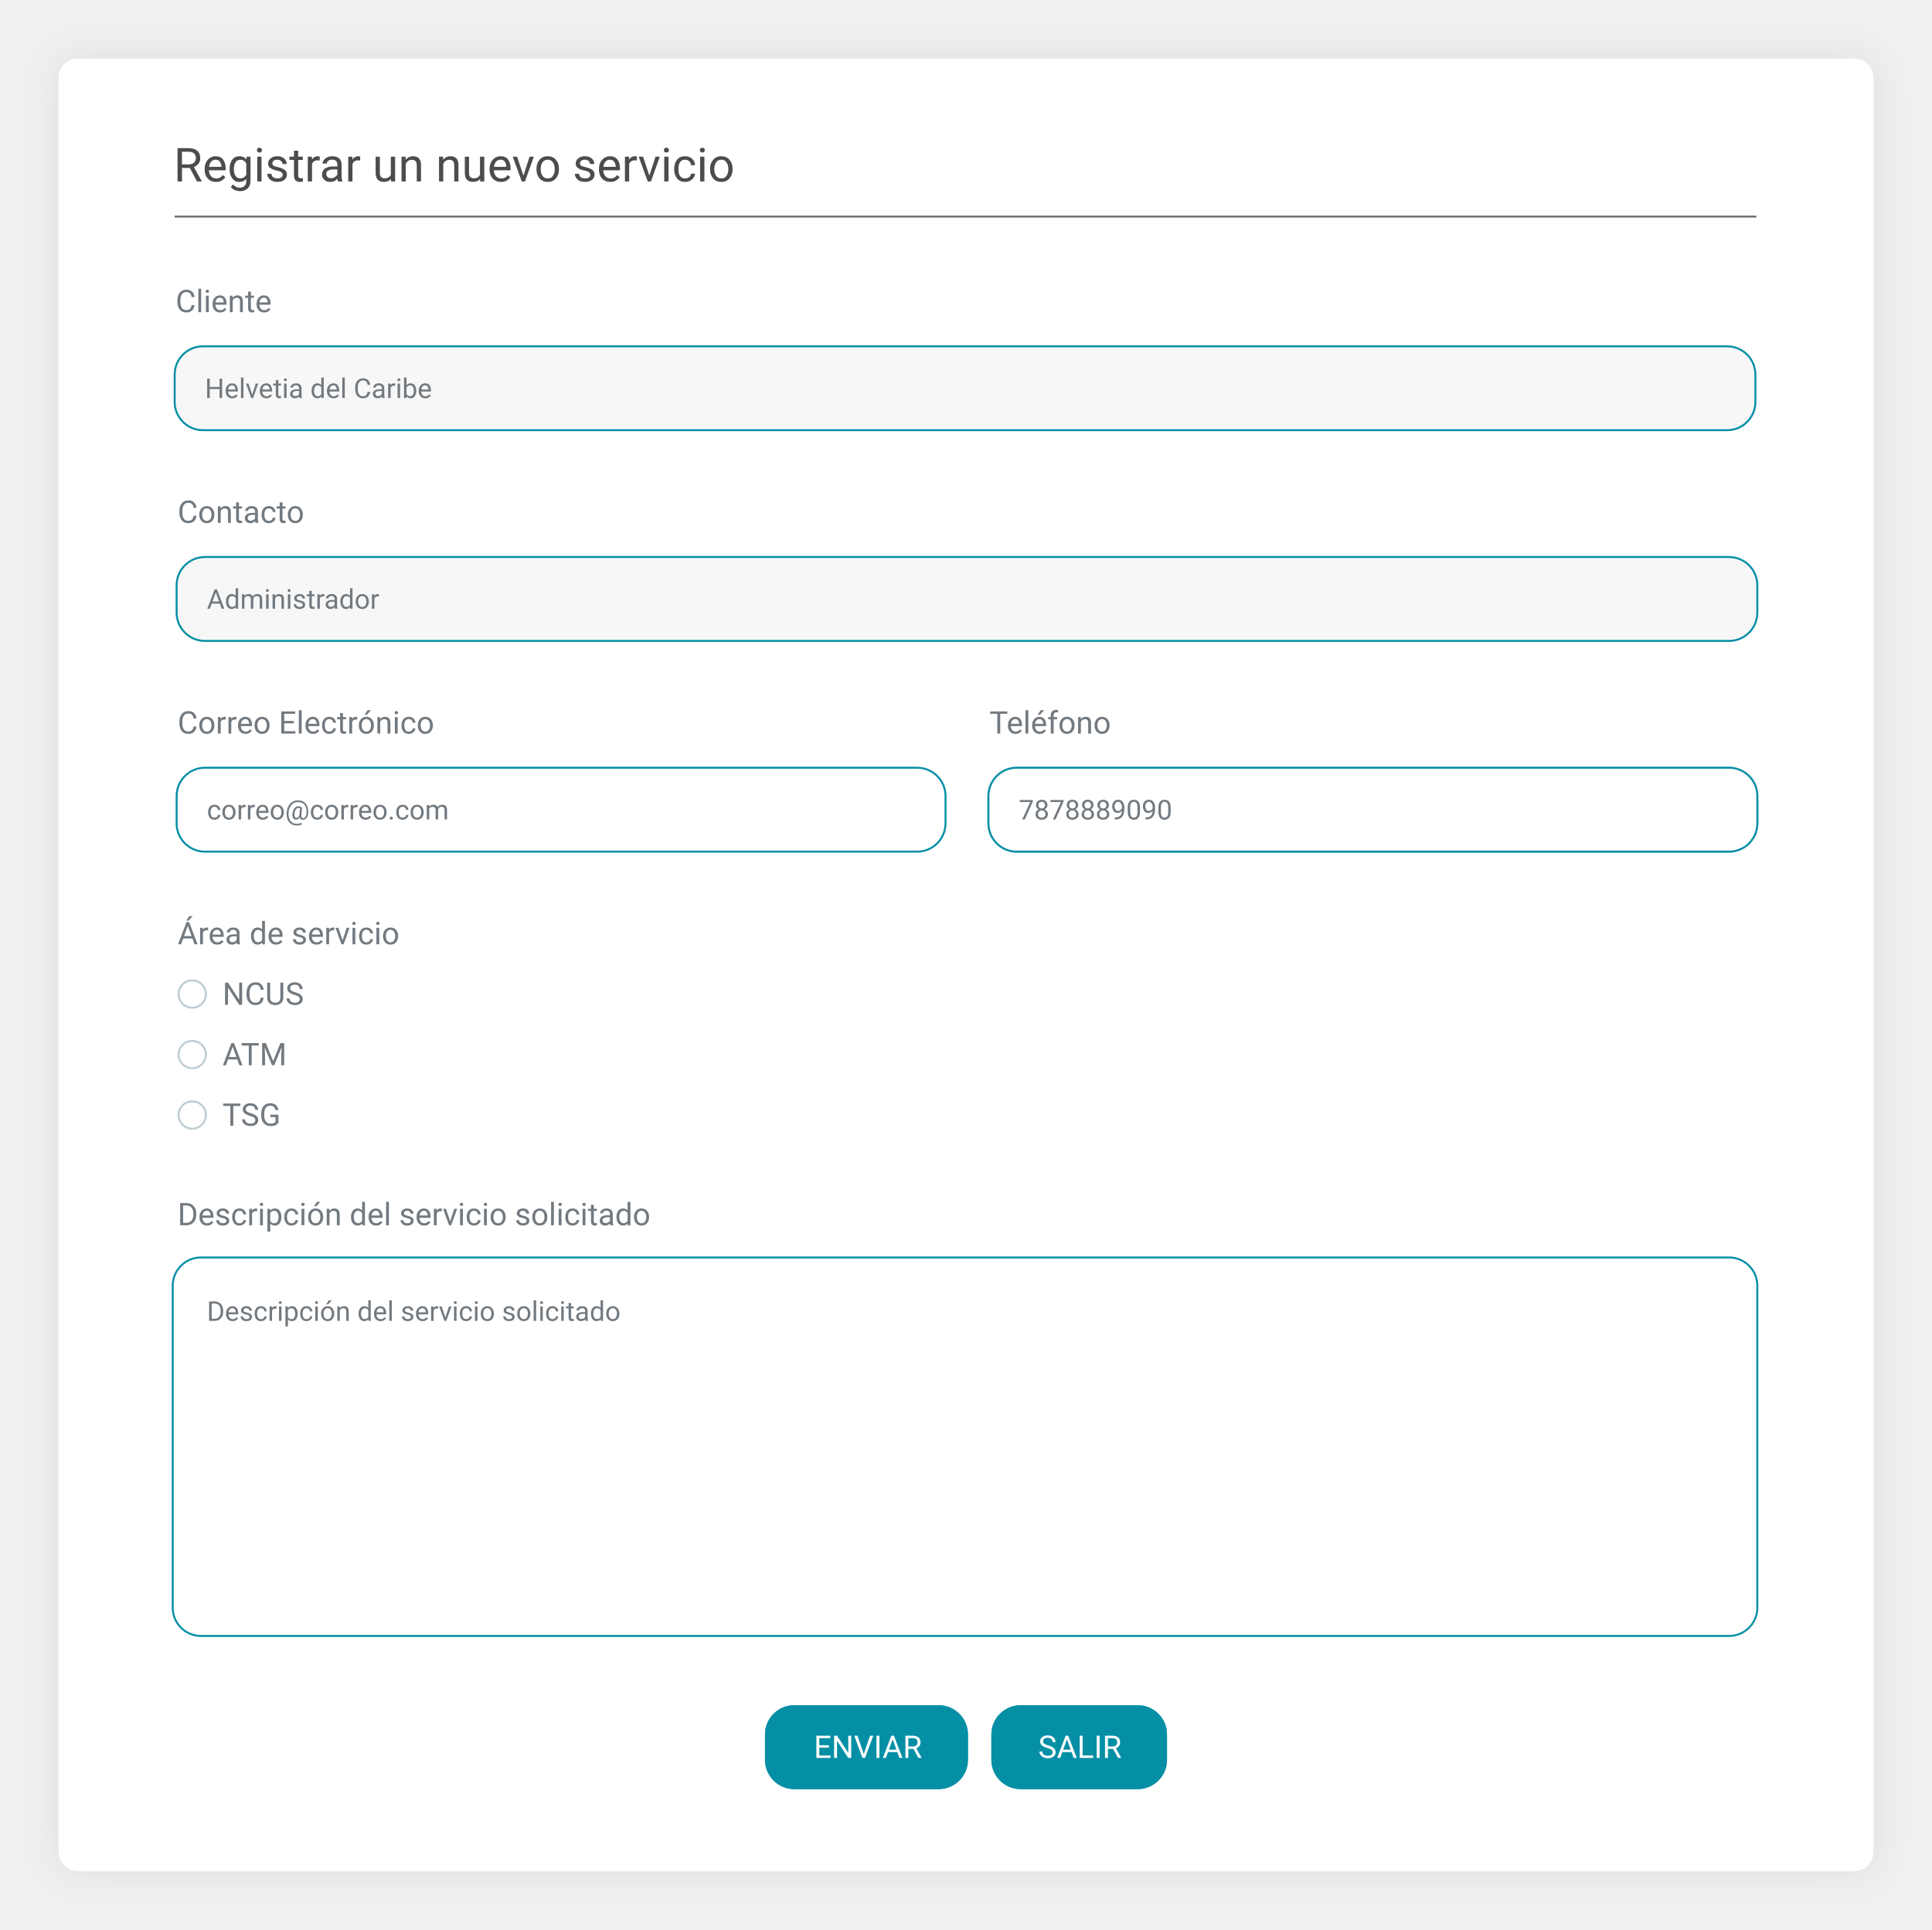
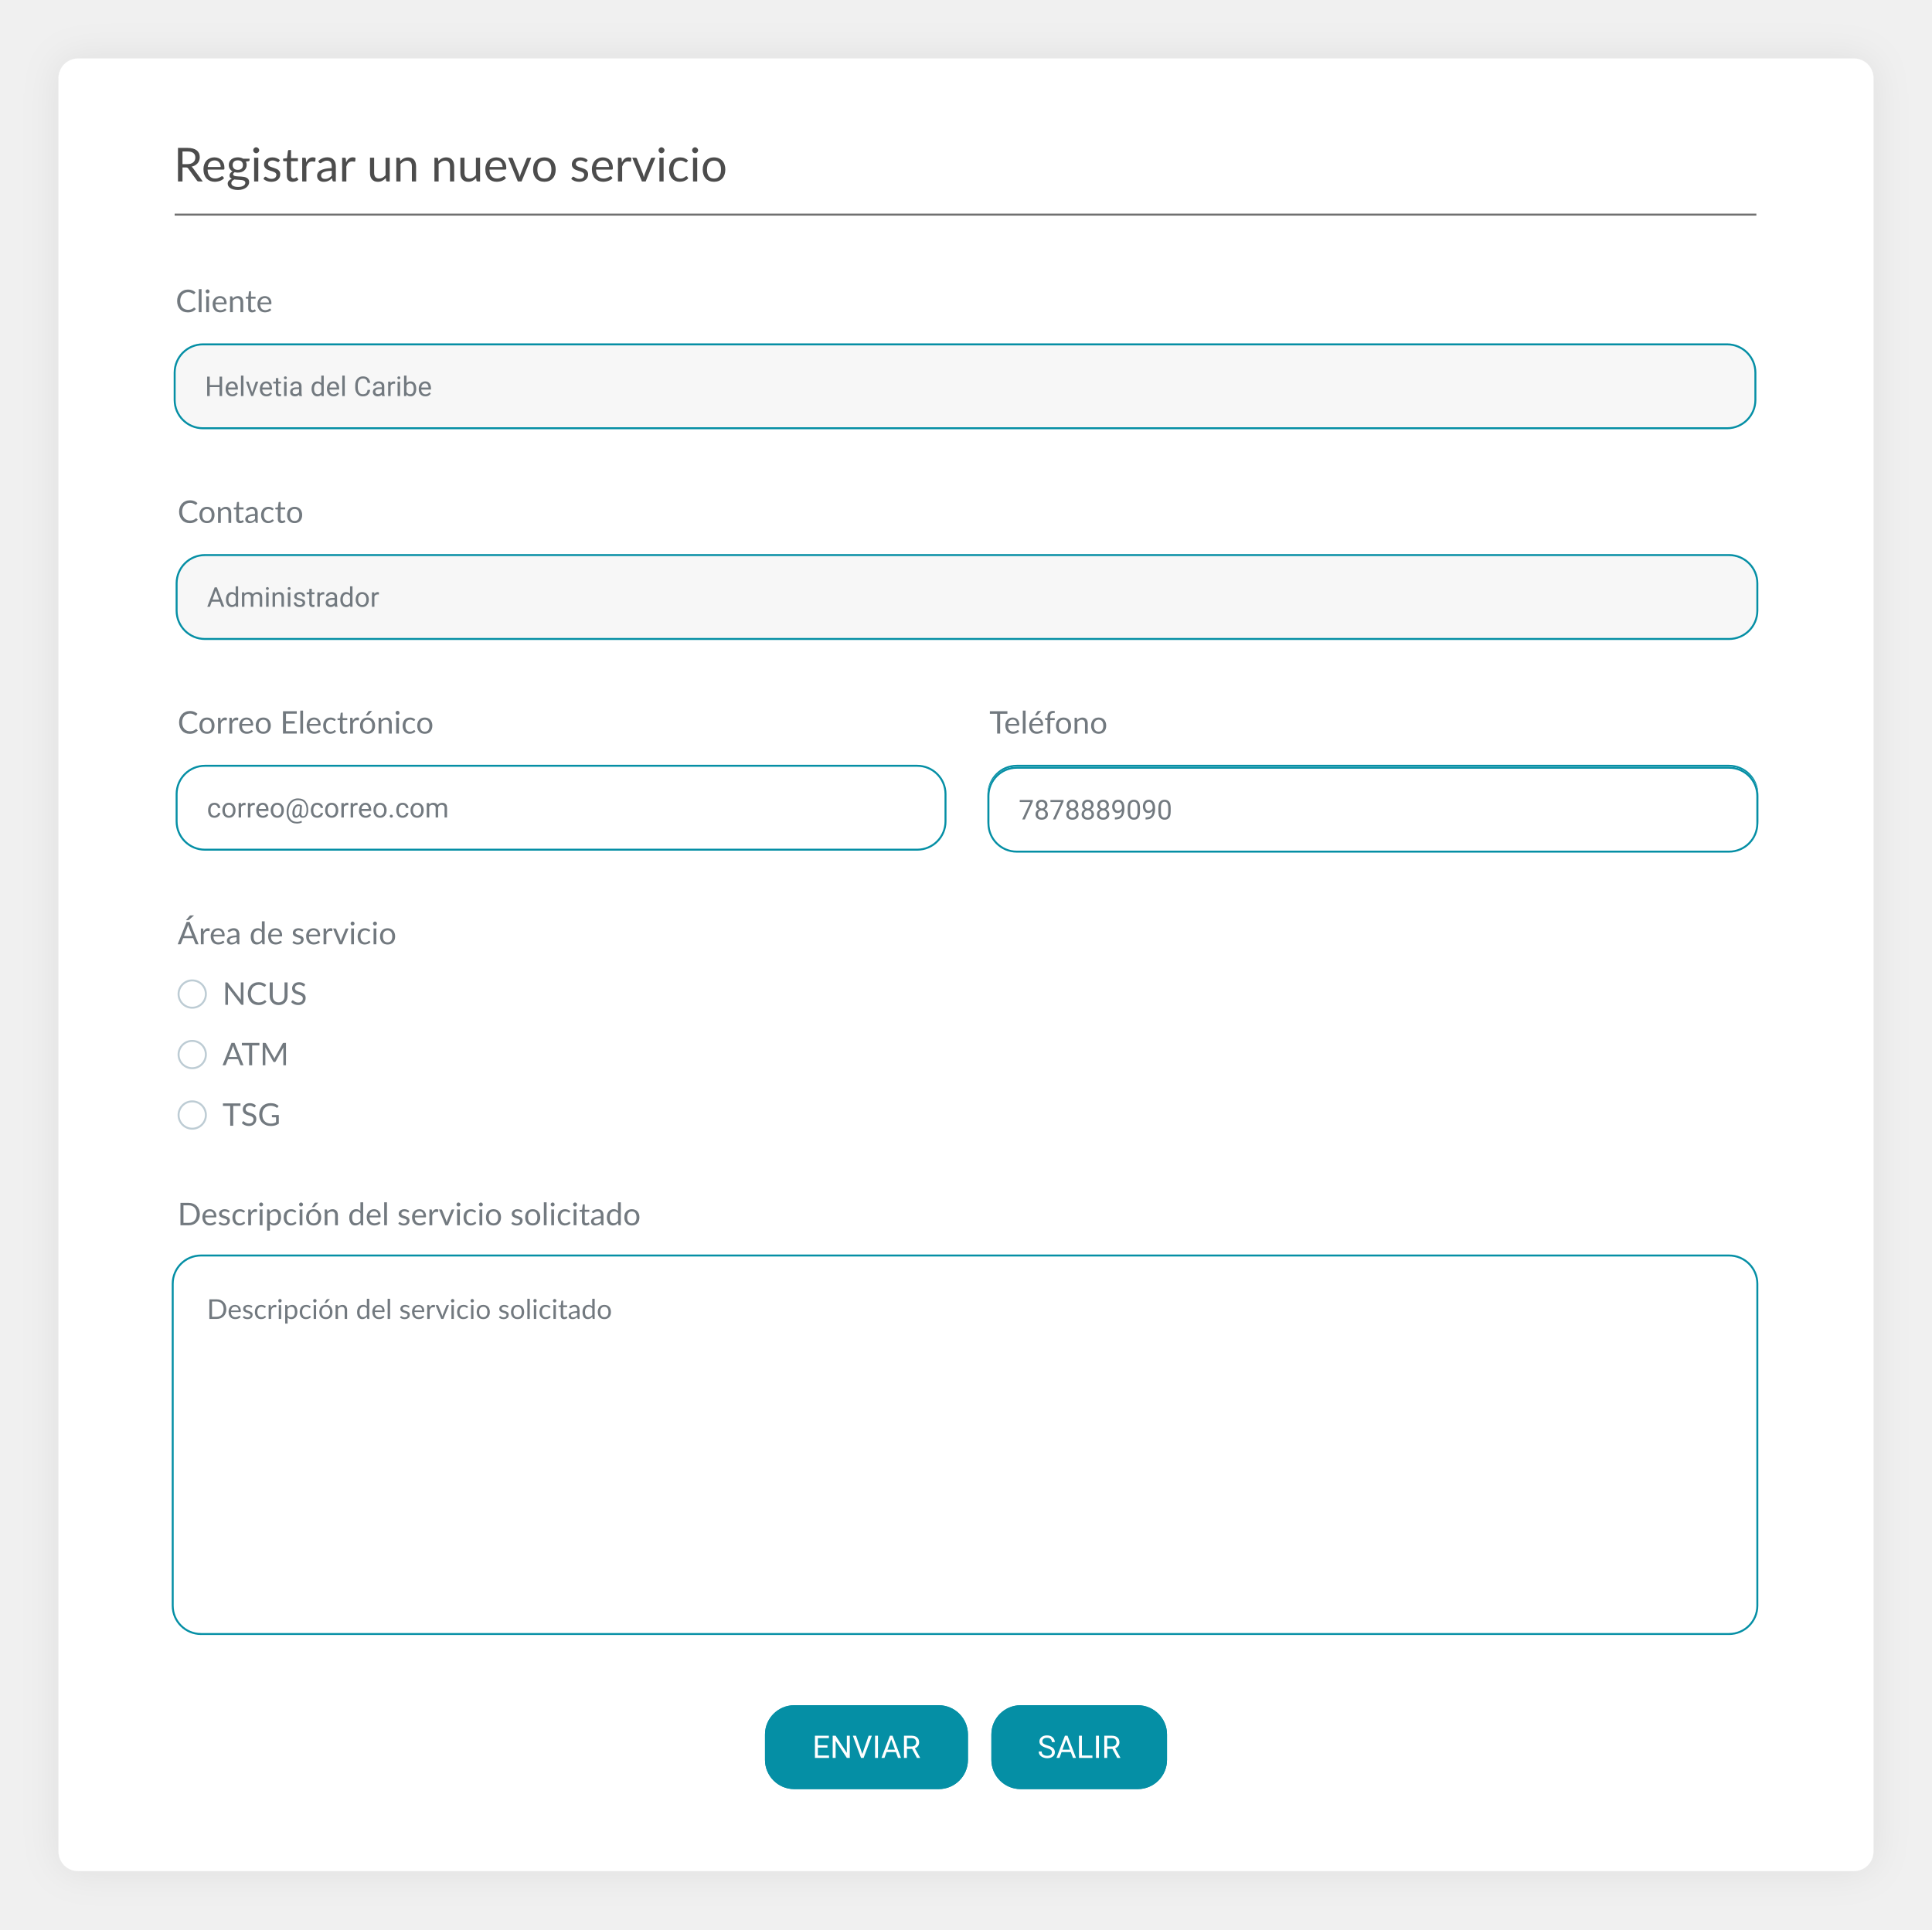
<svg xmlns="http://www.w3.org/2000/svg" width="990" height="989" viewBox="0 0 990 989">
  <defs>
    <filter id="Rectangle_1091" x="0" y="0" width="990" height="989" filterUnits="userSpaceOnUse">
      <feOffset input="SourceAlpha" />
      <feGaussianBlur stdDeviation="10" result="blur" />
      <feFlood flood-opacity="0.078" />
      <feComposite operator="in" in2="blur" />
      <feComposite in="SourceGraphic" />
    </filter>
  </defs>
  <g id="Group_1005" data-name="Group 1005" transform="translate(-465 -2076)">
    <g transform="matrix(1, 0, 0, 1, 465, 2076)" filter="url(#Rectangle_1091)">
      <rect id="Rectangle_1091-2" data-name="Rectangle 1091" width="930" height="929" rx="10" transform="translate(30 30)" fill="#fff" />
    </g>
    <g id="Group_985" data-name="Group 985" transform="translate(554.413 1793)">
-       <g id="Group_984" data-name="Group 984">
+       <g id="Group_984" data-name="Group 984" transform="translate(0 -1)">
        <g id="Rectangle_1089" data-name="Rectangle 1089" transform="translate(-0.413 460)" fill="#f7f7f7" stroke="#058fa5" stroke-width="1">
          <rect width="811" height="44" rx="15" stroke="none" />
          <rect x="0.5" y="0.5" width="810" height="43" rx="14.5" fill="none" />
        </g>
        <text id="Helvetia_del_Caribe" data-name="Helvetia del Caribe" transform="translate(15.587 487)" fill="#72797f" font-size="14" font-family="Roboto-Regular, Roboto">
          <tspan x="0" y="0">Helvetia del Caribe</tspan>
        </text>
      </g>
-       <text id="Cliente" transform="translate(0.587 443)" fill="#72797f" font-size="16" font-family="Roboto-Regular, Roboto">
+       <text id="Cliente" transform="translate(0.587 443)" fill="#72797f" font-size="16" font-family="Lato-Regular, Lato">
        <tspan x="0" y="0">Cliente</tspan>
      </text>
    </g>
    <g id="Group_986" data-name="Group 986" transform="translate(555.413 1901)">
-       <g id="Group_984-2" data-name="Group 984">
+       <g id="Group_984-2" data-name="Group 984" transform="translate(0 -1)">
        <g id="Rectangle_1089-2" data-name="Rectangle 1089" transform="translate(-0.413 460)" fill="#f7f7f7" stroke="#058fa5" stroke-width="1">
          <rect width="811" height="44" rx="15" stroke="none" />
          <rect x="0.5" y="0.5" width="810" height="43" rx="14.5" fill="none" />
        </g>
        <text id="Administrador" transform="translate(15.587 487)" fill="#72797f" font-size="14" font-family="Roboto-Regular, Roboto">
          <tspan x="0" y="0">Administrador</tspan>
        </text>
      </g>
-       <text id="Contacto" transform="translate(0.587 443)" fill="#72797f" font-size="16" font-family="Roboto-Regular, Roboto">
+       <text id="Contacto" transform="translate(0.587 443)" fill="#72797f" font-size="16" font-family="Lato-Regular, Lato">
        <tspan x="0" y="0">Contacto</tspan>
      </text>
    </g>
    <g id="Group_992" data-name="Group 992" transform="translate(555.413 2009)">
-       <g id="Group_984-3" data-name="Group 984" transform="translate(-0.413)">
+       <g id="Group_984-3" data-name="Group 984" transform="translate(-0.413 -1)">
        <g id="Rectangle_1089-3" data-name="Rectangle 1089" transform="translate(0 460)" fill="#fff" stroke="#058fa5" stroke-width="1">
          <rect width="395" height="44" rx="15" stroke="none" />
          <rect x="0.5" y="0.5" width="394" height="43" rx="14.5" fill="none" />
        </g>
        <text id="correo_correo.com" data-name="correo@correo.com" transform="translate(16 487)" fill="#72797f" font-size="14" font-family="Roboto-Regular, Roboto">
          <tspan x="0" y="0">correo@correo.com</tspan>
        </text>
      </g>
-       <text id="Correo_Electrónico" data-name="Correo Electrónico" transform="translate(0.587 443)" fill="#72797f" font-size="16" font-family="Roboto-Regular, Roboto">
+       <text id="Correo_Electrónico" data-name="Correo Electrónico" transform="translate(0.587 443)" fill="#72797f" font-size="16" font-family="Lato-Regular, Lato">
        <tspan x="0" y="0">Correo Electrónico</tspan>
      </text>
    </g>
    <g id="Group_993" data-name="Group 993" transform="translate(971.413 2009)">
-       <g id="Group_984-4" data-name="Group 984" transform="translate(-0.413)">
+       <g id="Group_984-4" data-name="Group 984" transform="translate(-0.413 -1)">
        <g id="Rectangle_1089-4" data-name="Rectangle 1089" transform="translate(0 460)" fill="#fff" stroke="#058fa5" stroke-width="1">
          <rect width="395" height="44" rx="15" stroke="none" />
          <rect x="0.5" y="0.5" width="394" height="43" rx="14.5" fill="none" />
        </g>
        <text id="_7878889090" data-name="7878889090" transform="translate(16 487)" fill="#72797f" font-size="14" font-family="Roboto-Regular, Roboto">
          <tspan x="0" y="0">7878889090</tspan>
        </text>
      </g>
-       <text id="Teléfono" transform="translate(0.587 443)" fill="#72797f" font-size="16" font-family="Roboto-Regular, Roboto">
+       <text id="Teléfono" transform="translate(0.587 443)" fill="#72797f" font-size="16" font-family="Lato-Regular, Lato">
        <tspan x="0" y="0">Teléfono</tspan>
      </text>
    </g>
    <g id="Group_991" data-name="Group 991" transform="translate(-460 1776)">
-       <line id="Line_70" data-name="Line 70" x2="810.5" transform="translate(1014.5 411)" fill="none" stroke="#707070" stroke-width="1" />
-       <text id="Registrar_un_nuevo_servicio" data-name="Registrar un nuevo servicio" transform="translate(1014 393)" fill="#4c4c4c" font-size="24" font-family="Roboto-Regular, Roboto">
+       <line id="Line_70" data-name="Line 70" x2="810.5" transform="translate(1014.5 410)" fill="none" stroke="#707070" stroke-width="1" />
+       <text id="Registrar_un_nuevo_servicio" data-name="Registrar un nuevo servicio" transform="translate(1014 393)" fill="#4c4c4c" font-size="24" font-family="Lato-Regular, Lato">
        <tspan x="0" y="0">Registrar un nuevo servicio</tspan>
      </text>
    </g>
    <g id="Group_1001" data-name="Group 1001">
-       <text id="Área_de_servicio" data-name="Área de servicio" transform="translate(556 2560)" fill="#72797f" font-size="16" font-family="Roboto-Regular, Roboto">
+       <text id="Área_de_servicio" data-name="Área de servicio" transform="translate(556 2560)" fill="#72797f" font-size="16" font-family="Lato-Regular, Lato">
        <tspan x="0" y="0">Área de servicio</tspan>
      </text>
      <g id="Group_997" data-name="Group 997" transform="translate(3 -9)">
        <g id="Group_994" data-name="Group 994" transform="translate(0 9)">
-           <text id="NCUS" transform="translate(576 2591)" fill="#72797f" font-size="16" font-family="Roboto-Regular, Roboto">
+           <text id="NCUS" transform="translate(576 2591)" fill="#72797f" font-size="16" font-family="Lato-Regular, Lato">
            <tspan x="0" y="0">NCUS</tspan>
          </text>
          <g id="Ellipse_21" data-name="Ellipse 21" transform="translate(553 2578)" fill="#fff" stroke="#bdccd4" stroke-width="1">
            <circle cx="7.5" cy="7.5" r="7.5" stroke="none" />
            <circle cx="7.5" cy="7.5" r="7" fill="none" />
          </g>
        </g>
        <g id="Group_995" data-name="Group 995" transform="translate(0 40)">
-           <text id="ATM" transform="translate(576 2591)" fill="#72797f" font-size="16" font-family="Roboto-Regular, Roboto">
+           <text id="ATM" transform="translate(576 2591)" fill="#72797f" font-size="16" font-family="Lato-Regular, Lato">
            <tspan x="0" y="0">ATM</tspan>
          </text>
          <g id="Ellipse_21-2" data-name="Ellipse 21" transform="translate(553 2578)" fill="#fff" stroke="#bdccd4" stroke-width="1">
            <circle cx="7.5" cy="7.5" r="7.5" stroke="none" />
            <circle cx="7.5" cy="7.5" r="7" fill="none" />
          </g>
        </g>
        <g id="Group_996" data-name="Group 996" transform="translate(0 71)">
-           <text id="TSG" transform="translate(576 2591)" fill="#72797f" font-size="16" font-family="Roboto-Regular, Roboto">
+           <text id="TSG" transform="translate(576 2591)" fill="#72797f" font-size="16" font-family="Lato-Regular, Lato">
            <tspan x="0" y="0">TSG</tspan>
          </text>
          <g id="Ellipse_21-3" data-name="Ellipse 21" transform="translate(553 2578)" fill="#fff" stroke="#bdccd4" stroke-width="1">
            <circle cx="7.5" cy="7.5" r="7.5" stroke="none" />
            <circle cx="7.5" cy="7.5" r="7" fill="none" />
          </g>
        </g>
      </g>
    </g>
    <g id="Group_998" data-name="Group 998" transform="translate(971 2009)">
      <g id="Rectangle_1089-5" data-name="Rectangle 1089" transform="translate(0 460)" fill="#fff" stroke="#058fa5" stroke-width="1">
        <rect width="395" height="44" rx="15" stroke="none" />
        <rect x="0.5" y="0.5" width="394" height="43" rx="14.5" fill="none" />
      </g>
      <text id="_7878889090-2" data-name="7878889090" transform="translate(16 487)" fill="#72797f" font-size="14" font-family="Roboto-Regular, Roboto">
        <tspan x="0" y="0">7878889090</tspan>
      </text>
    </g>
    <g id="Group_1000" data-name="Group 1000" transform="translate(0 -9)">
-       <g id="Group_999" data-name="Group 999" transform="translate(0 -9)">
+       <g id="Group_999" data-name="Group 999" transform="translate(0 -10)">
        <g id="Rectangle_1089-6" data-name="Rectangle 1089" transform="translate(553 2738)" fill="#fff" stroke="#058fa5" stroke-width="1">
          <rect width="813" height="195" rx="15" stroke="none" />
          <rect x="0.5" y="0.5" width="812" height="194" rx="14.5" fill="none" />
        </g>
-         <text id="Descripción_del_servicio_solicitado" data-name="Descripción del servicio solicitado" transform="translate(571 2771)" fill="#72797f" font-size="14" font-family="Roboto-Regular, Roboto">
+         <text id="Descripción_del_servicio_solicitado" data-name="Descripción del servicio solicitado" transform="translate(571 2771)" fill="#72797f" font-size="14" font-family="Lato-Regular, Lato">
          <tspan x="0" y="0">Descripción del servicio solicitado</tspan>
        </text>
      </g>
-       <text id="Descripción_del_servicio_solicitado-2" data-name="Descripción del servicio solicitado" transform="translate(556 2713)" fill="#72797f" font-size="16" font-family="Roboto-Regular, Roboto">
+       <text id="Descripción_del_servicio_solicitado-2" data-name="Descripción del servicio solicitado" transform="translate(556 2713)" fill="#72797f" font-size="16" font-family="Lato-Regular, Lato">
        <tspan x="0" y="0">Descripción del servicio solicitado</tspan>
      </text>
    </g>
    <g id="Group_1004" data-name="Group 1004" transform="translate(37)">
      <g id="Group_1002" data-name="Group 1002" transform="translate(-193.811 2483)">
        <g id="Rectangle_1089-7" data-name="Rectangle 1089" transform="translate(1013.811 467)" fill="#058fa5" stroke="#058fa5" stroke-width="1">
          <rect width="104" height="43" rx="15" stroke="none" />
          <rect x="0.5" y="0.5" width="103" height="42" rx="14.5" fill="none" />
        </g>
        <text id="ENVIAR" transform="translate(1065.811 494)" fill="#fff" font-size="16" font-family="Roboto-Regular, Roboto">
-           <tspan x="-27" y="0">ENVIAR</tspan>
+           <tspan x="-27.73" y="0">ENVIAR</tspan>
        </text>
      </g>
      <g id="Group_1003" data-name="Group 1003" transform="translate(-84.811 2483)">
        <g id="Rectangle_1089-8" data-name="Rectangle 1089" transform="translate(1020.811 467)" fill="#058fa5" stroke="#058fa5" stroke-width="1">
          <rect width="90" height="43" rx="15" stroke="none" />
          <rect x="0.5" y="0.5" width="89" height="42" rx="14.5" fill="none" />
        </g>
        <text id="SALIR" transform="translate(1065.811 494)" fill="#fff" font-size="16" font-family="Roboto-Regular, Roboto">
-           <tspan x="-21" y="0">SALIR</tspan>
+           <tspan x="-21.371" y="0">SALIR</tspan>
        </text>
      </g>
    </g>
  </g>
</svg>
